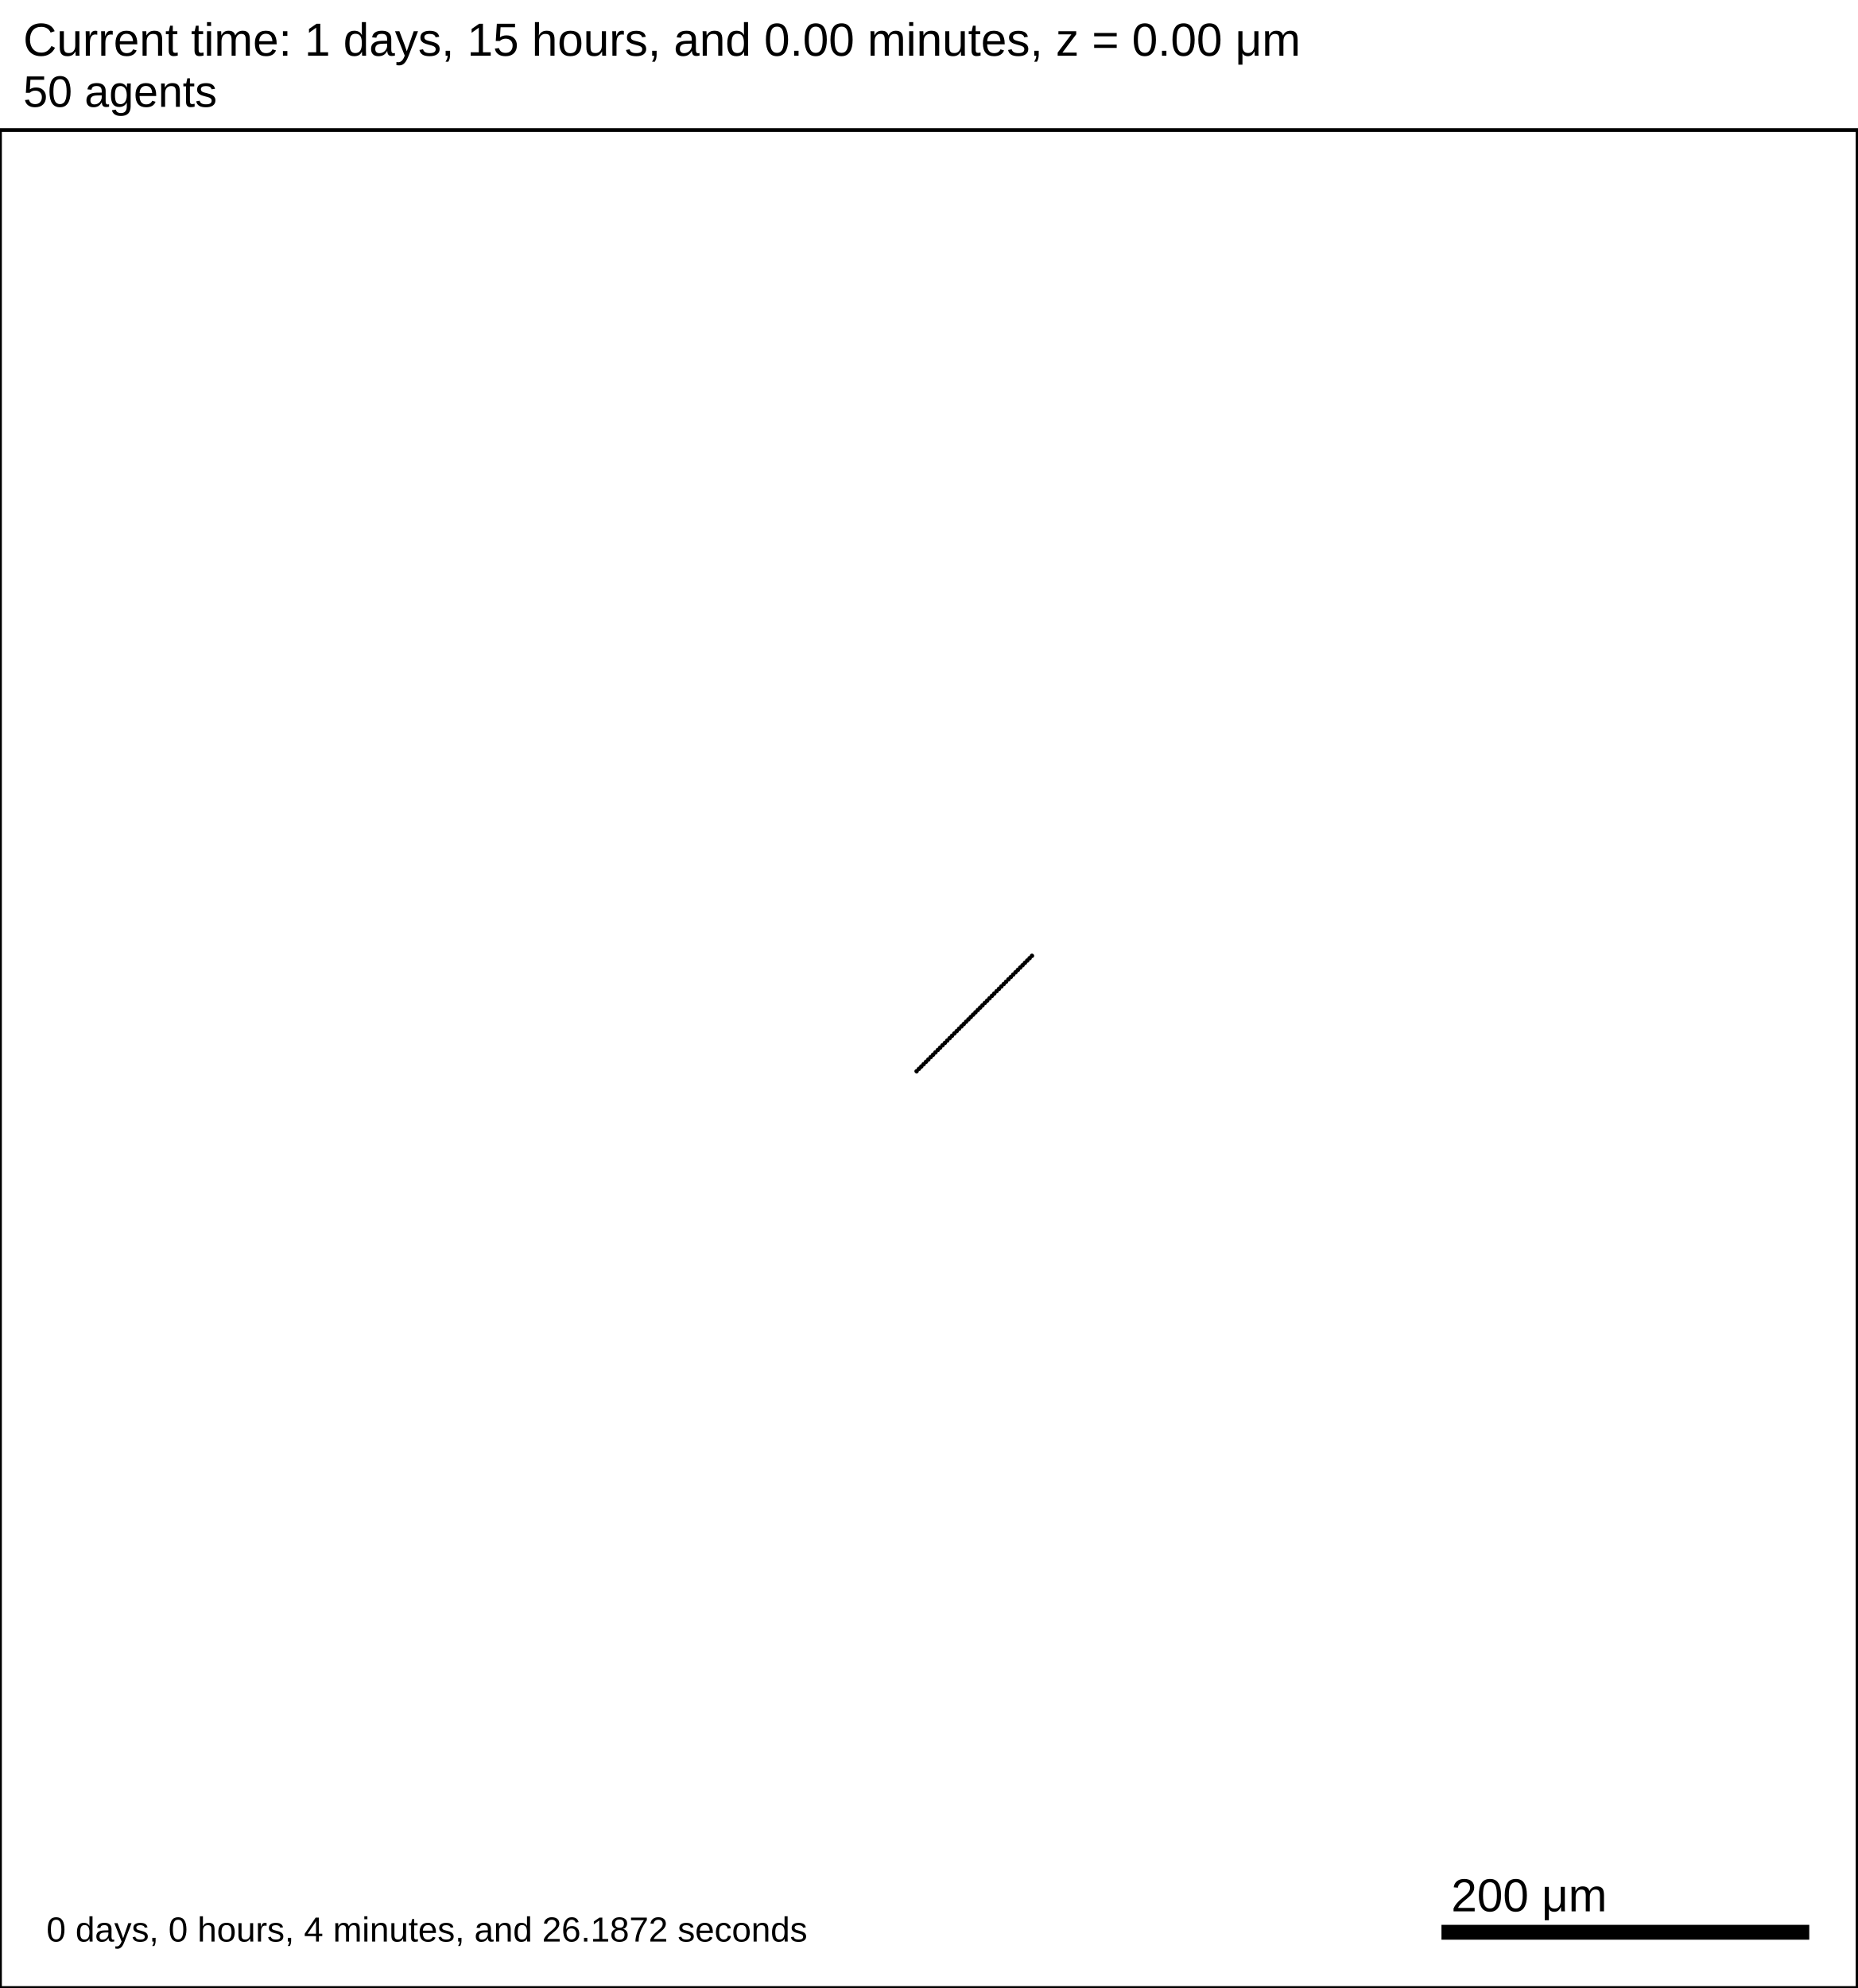
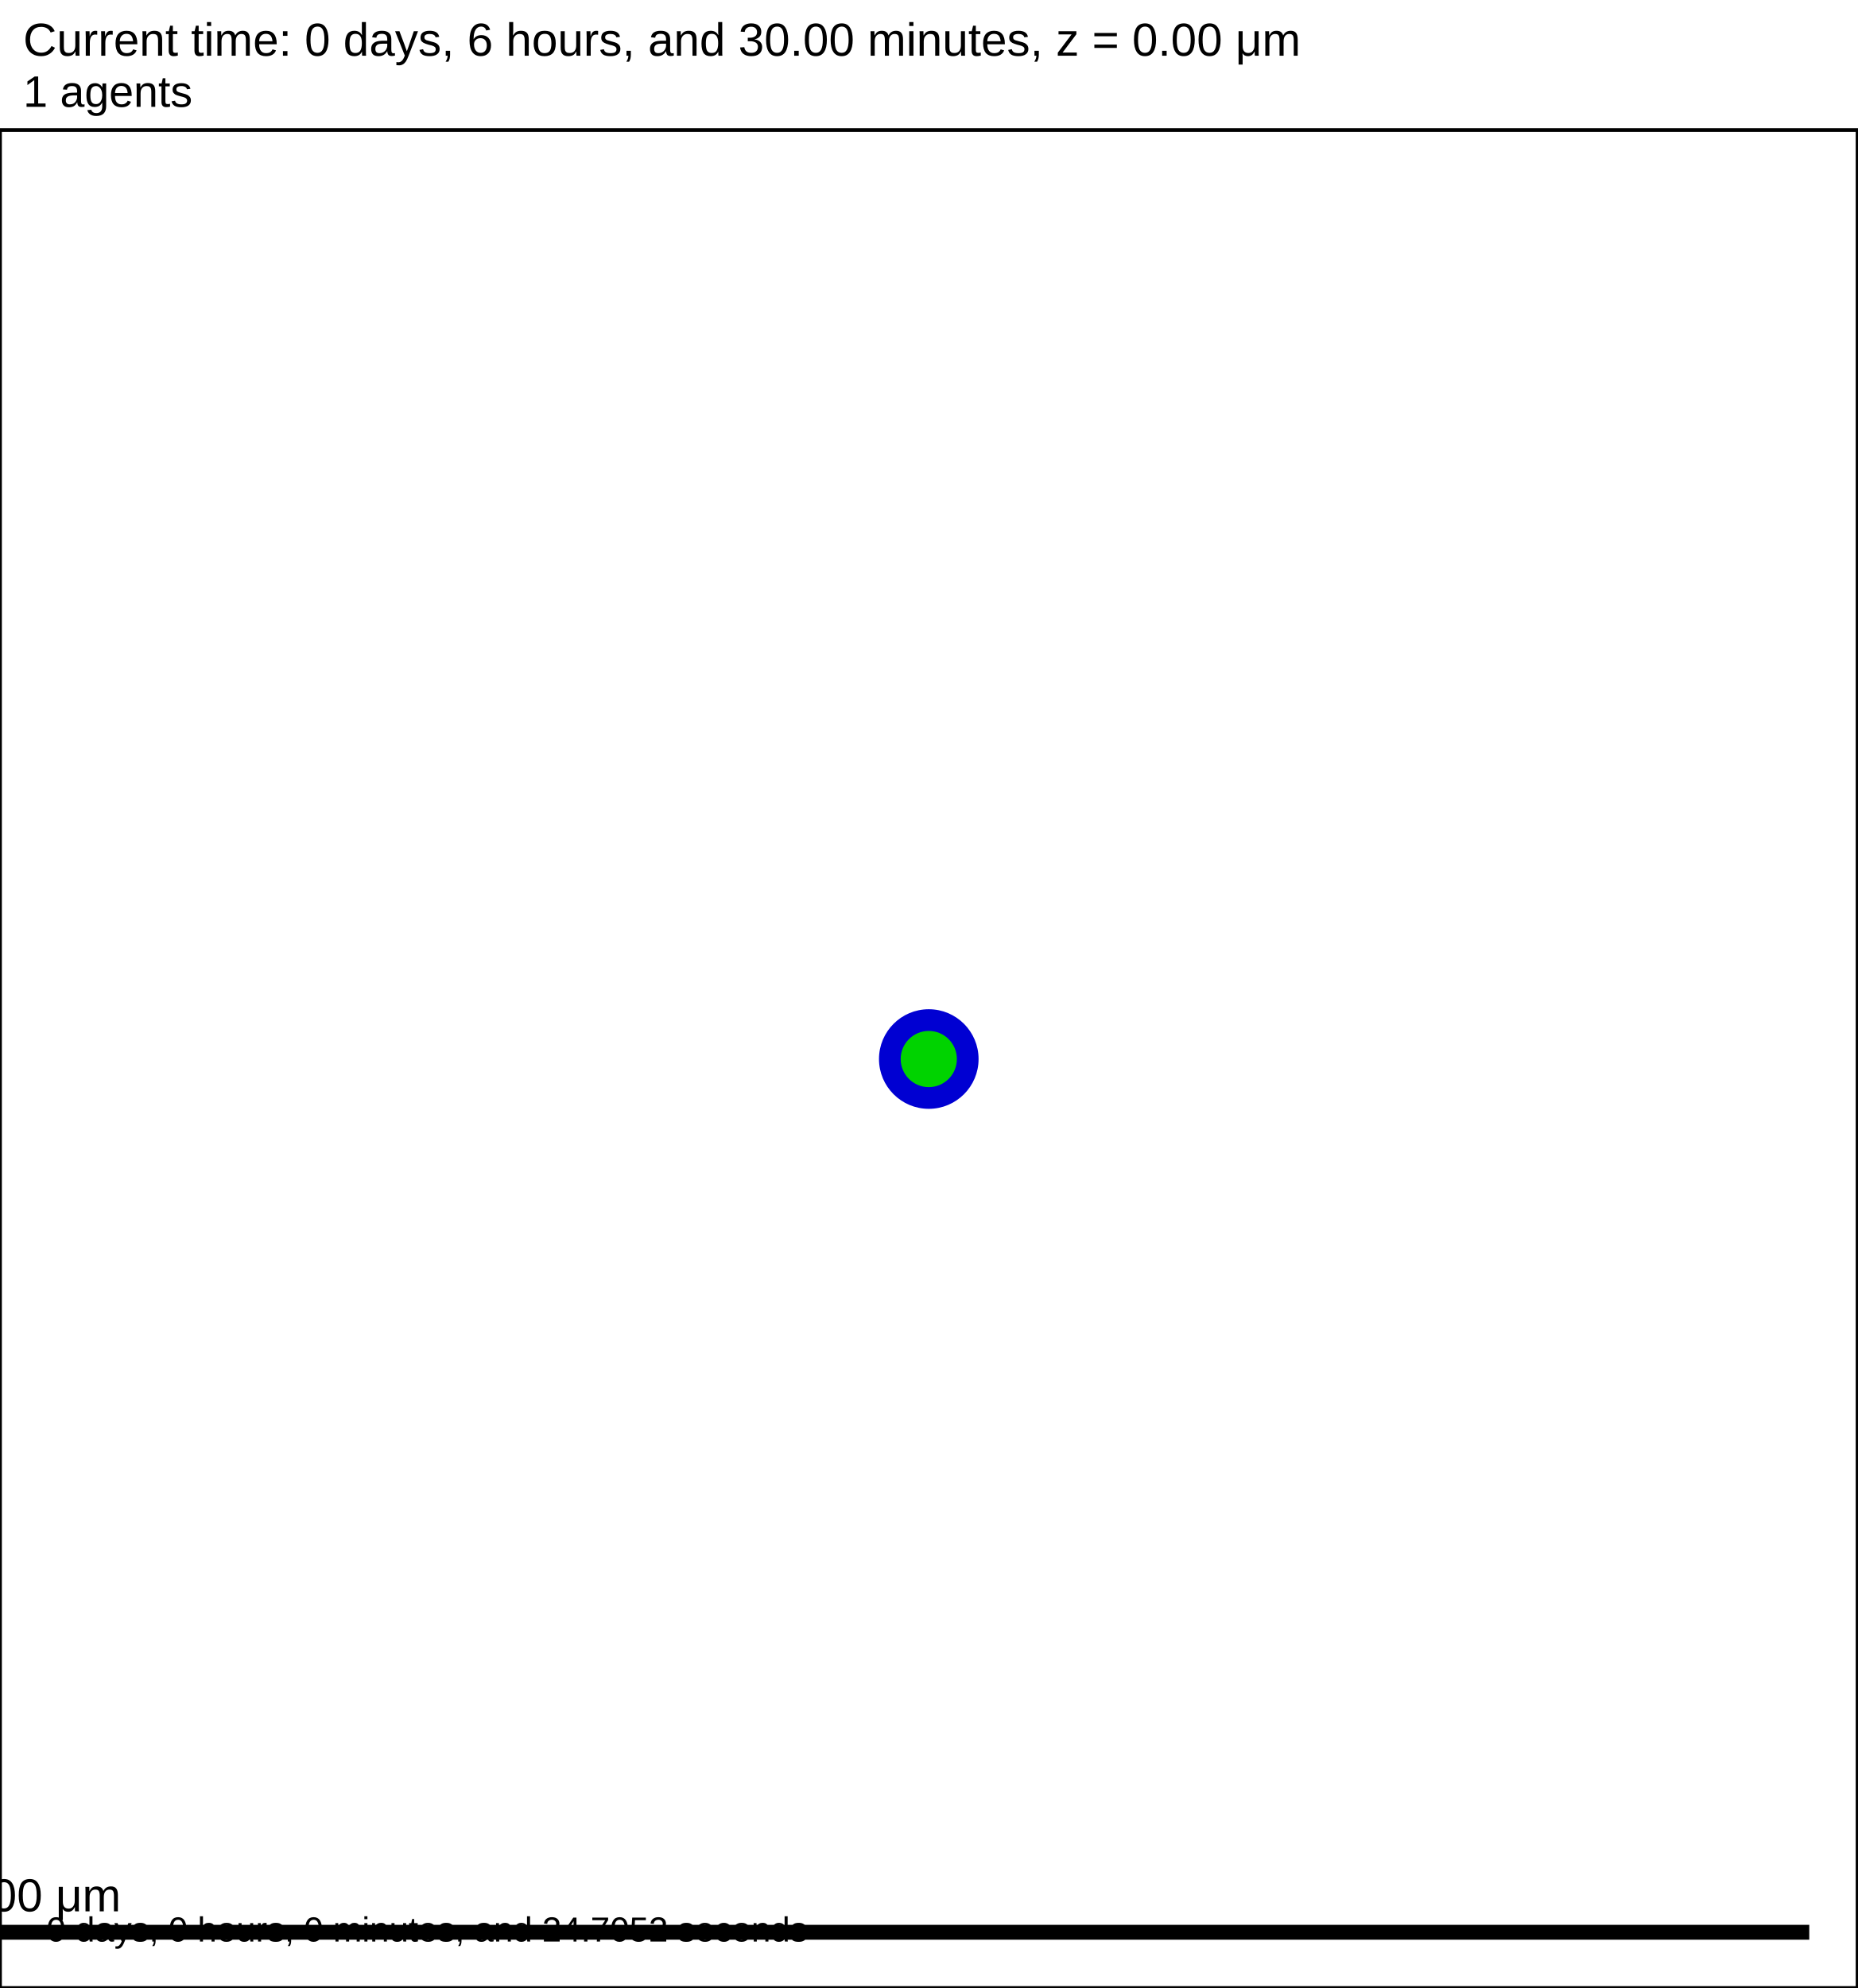
- <svg xmlns="http://www.w3.org/2000/svg" version="1.1" width="1000" height="1070" id="svg2">
-   <rect x="0" y="0" width="1000" height="1070" stroke-width="2" stroke="white" fill="white" />
-   <text x="12.5" y="30" font-family="Arial" font-size="25" fill="black">
-    Current time: 1 days, 15 hours, and 0.00 minutes, z = 0.00 μm
+ <svg xmlns="http://www.w3.org/2000/svg" version="1.1" width="200" height="214" id="svg2">
+   <rect x="0" y="0" width="200" height="214" stroke-width="0.4" stroke="white" fill="white" />
+   <text x="2.5" y="6" font-family="Arial" font-size="5" fill="black">
+    Current time: 0 days, 6 hours, and 30.00 minutes, z = 0.00 μm
  </text>
-   <text x="12.5" y="57.5" font-family="Arial" font-size="23.75" fill="black">
-    50 agents
+   <text x="2.5" y="11.5" font-family="Arial" font-size="4.75" fill="black">
+    1 agents
  </text>
-   <g id="tissue" transform="translate(0,1070) scale(1,-1)">
+   <g id="tissue" transform="translate(0,214) scale(1,-1)">
    <g id="ECM">
  </g>
    <g id="cells">
      <g id="cell0">
-         <circle cx="493.456" cy="493.456" r="0.942" stroke-width="0.5" stroke="rgb(0,0,0)" fill="rgb(0,0,0)" />
-         <circle cx="493.456" cy="493.456" r="0.566" stroke-width="0.5" stroke="rgb(0,0,0)" fill="rgb(0,0,0)" />
-       </g>
-       <g id="cell1">
-         <circle cx="494.724" cy="494.724" r="0.942" stroke-width="0.5" stroke="rgb(0,0,0)" fill="rgb(0,0,0)" />
-         <circle cx="494.724" cy="494.724" r="0.566" stroke-width="0.5" stroke="rgb(0,0,0)" fill="rgb(0,0,0)" />
-       </g>
-       <g id="cell2">
-         <circle cx="495.992" cy="495.992" r="0.942" stroke-width="0.5" stroke="rgb(0,0,0)" fill="rgb(0,0,0)" />
-         <circle cx="495.992" cy="495.992" r="0.566" stroke-width="0.5" stroke="rgb(0,0,0)" fill="rgb(0,0,0)" />
-       </g>
-       <g id="cell3">
-         <circle cx="497.26" cy="497.26" r="0.942" stroke-width="0.5" stroke="rgb(0,0,0)" fill="rgb(0,0,0)" />
-         <circle cx="497.26" cy="497.26" r="0.566" stroke-width="0.5" stroke="rgb(0,0,0)" fill="rgb(0,0,0)" />
-       </g>
-       <g id="cell4">
-         <circle cx="498.528" cy="498.528" r="0.942" stroke-width="0.5" stroke="rgb(0,0,0)" fill="rgb(0,0,0)" />
-         <circle cx="498.528" cy="498.528" r="0.566" stroke-width="0.5" stroke="rgb(0,0,0)" fill="rgb(0,0,0)" />
-       </g>
-       <g id="cell5">
-         <circle cx="499.796" cy="499.796" r="0.942" stroke-width="0.5" stroke="rgb(0,0,0)" fill="rgb(0,0,0)" />
-         <circle cx="499.796" cy="499.796" r="0.566" stroke-width="0.5" stroke="rgb(0,0,0)" fill="rgb(0,0,0)" />
-       </g>
-       <g id="cell6">
-         <circle cx="501.064" cy="501.064" r="0.942" stroke-width="0.5" stroke="rgb(0,0,0)" fill="rgb(0,0,0)" />
-         <circle cx="501.064" cy="501.064" r="0.566" stroke-width="0.5" stroke="rgb(0,0,0)" fill="rgb(0,0,0)" />
-       </g>
-       <g id="cell7">
-         <circle cx="502.331" cy="502.331" r="0.942" stroke-width="0.5" stroke="rgb(0,0,0)" fill="rgb(0,0,0)" />
-         <circle cx="502.331" cy="502.331" r="0.566" stroke-width="0.5" stroke="rgb(0,0,0)" fill="rgb(0,0,0)" />
-       </g>
-       <g id="cell8">
-         <circle cx="503.599" cy="503.599" r="0.942" stroke-width="0.5" stroke="rgb(0,0,0)" fill="rgb(0,0,0)" />
-         <circle cx="503.599" cy="503.599" r="0.566" stroke-width="0.5" stroke="rgb(0,0,0)" fill="rgb(0,0,0)" />
-       </g>
-       <g id="cell9">
-         <circle cx="504.866" cy="504.866" r="0.942" stroke-width="0.5" stroke="rgb(0,0,0)" fill="rgb(0,0,0)" />
-         <circle cx="504.866" cy="504.866" r="0.566" stroke-width="0.5" stroke="rgb(0,0,0)" fill="rgb(0,0,0)" />
-       </g>
-       <g id="cell10">
-         <circle cx="506.133" cy="506.133" r="0.942" stroke-width="0.5" stroke="rgb(0,0,0)" fill="rgb(0,0,0)" />
-         <circle cx="506.133" cy="506.133" r="0.566" stroke-width="0.5" stroke="rgb(0,0,0)" fill="rgb(0,0,0)" />
-       </g>
-       <g id="cell11">
-         <circle cx="507.4" cy="507.4" r="0.942" stroke-width="0.5" stroke="rgb(0,0,0)" fill="rgb(0,0,0)" />
-         <circle cx="507.4" cy="507.4" r="0.566" stroke-width="0.5" stroke="rgb(0,0,0)" fill="rgb(0,0,0)" />
-       </g>
-       <g id="cell12">
-         <circle cx="508.667" cy="508.667" r="0.942" stroke-width="0.5" stroke="rgb(0,0,0)" fill="rgb(0,0,0)" />
-         <circle cx="508.667" cy="508.667" r="0.566" stroke-width="0.5" stroke="rgb(0,0,0)" fill="rgb(0,0,0)" />
-       </g>
-       <g id="cell13">
-         <circle cx="509.934" cy="509.934" r="0.942" stroke-width="0.5" stroke="rgb(0,0,0)" fill="rgb(0,0,0)" />
-         <circle cx="509.934" cy="509.934" r="0.566" stroke-width="0.5" stroke="rgb(0,0,0)" fill="rgb(0,0,0)" />
-       </g>
-       <g id="cell14">
-         <circle cx="511.201" cy="511.201" r="0.942" stroke-width="0.5" stroke="rgb(0,0,0)" fill="rgb(0,0,0)" />
-         <circle cx="511.201" cy="511.201" r="0.566" stroke-width="0.5" stroke="rgb(0,0,0)" fill="rgb(0,0,0)" />
-       </g>
-       <g id="cell15">
-         <circle cx="512.468" cy="512.468" r="0.942" stroke-width="0.5" stroke="rgb(0,0,0)" fill="rgb(0,0,0)" />
-         <circle cx="512.468" cy="512.468" r="0.566" stroke-width="0.5" stroke="rgb(0,0,0)" fill="rgb(0,0,0)" />
-       </g>
-       <g id="cell16">
-         <circle cx="513.735" cy="513.735" r="0.942" stroke-width="0.5" stroke="rgb(0,0,0)" fill="rgb(0,0,0)" />
-         <circle cx="513.735" cy="513.735" r="0.566" stroke-width="0.5" stroke="rgb(0,0,0)" fill="rgb(0,0,0)" />
-       </g>
-       <g id="cell17">
-         <circle cx="515.001" cy="515.001" r="0.942" stroke-width="0.5" stroke="rgb(0,0,0)" fill="rgb(0,0,0)" />
-         <circle cx="515.001" cy="515.001" r="0.566" stroke-width="0.5" stroke="rgb(0,0,0)" fill="rgb(0,0,0)" />
-       </g>
-       <g id="cell18">
-         <circle cx="516.268" cy="516.268" r="0.942" stroke-width="0.5" stroke="rgb(0,0,0)" fill="rgb(0,0,0)" />
-         <circle cx="516.268" cy="516.268" r="0.566" stroke-width="0.5" stroke="rgb(0,0,0)" fill="rgb(0,0,0)" />
-       </g>
-       <g id="cell19">
-         <circle cx="517.535" cy="517.535" r="0.942" stroke-width="0.5" stroke="rgb(0,0,0)" fill="rgb(0,0,0)" />
-         <circle cx="517.535" cy="517.535" r="0.566" stroke-width="0.5" stroke="rgb(0,0,0)" fill="rgb(0,0,0)" />
-       </g>
-       <g id="cell20">
-         <circle cx="518.801" cy="518.801" r="0.942" stroke-width="0.5" stroke="rgb(0,0,0)" fill="rgb(0,0,0)" />
-         <circle cx="518.801" cy="518.801" r="0.566" stroke-width="0.5" stroke="rgb(0,0,0)" fill="rgb(0,0,0)" />
-       </g>
-       <g id="cell21">
-         <circle cx="520.068" cy="520.068" r="0.942" stroke-width="0.5" stroke="rgb(0,0,0)" fill="rgb(0,0,0)" />
-         <circle cx="520.068" cy="520.068" r="0.566" stroke-width="0.5" stroke="rgb(0,0,0)" fill="rgb(0,0,0)" />
-       </g>
-       <g id="cell22">
-         <circle cx="521.334" cy="521.334" r="0.942" stroke-width="0.5" stroke="rgb(0,0,0)" fill="rgb(0,0,0)" />
-         <circle cx="521.334" cy="521.334" r="0.566" stroke-width="0.5" stroke="rgb(0,0,0)" fill="rgb(0,0,0)" />
-       </g>
-       <g id="cell23">
-         <circle cx="522.6" cy="522.6" r="0.942" stroke-width="0.5" stroke="rgb(0,0,0)" fill="rgb(0,0,0)" />
-         <circle cx="522.6" cy="522.6" r="0.566" stroke-width="0.5" stroke="rgb(0,0,0)" fill="rgb(0,0,0)" />
-       </g>
-       <g id="cell24">
-         <circle cx="523.867" cy="523.867" r="0.942" stroke-width="0.5" stroke="rgb(0,0,0)" fill="rgb(0,0,0)" />
-         <circle cx="523.867" cy="523.867" r="0.566" stroke-width="0.5" stroke="rgb(0,0,0)" fill="rgb(0,0,0)" />
-       </g>
-       <g id="cell25">
-         <circle cx="525.133" cy="525.133" r="0.942" stroke-width="0.5" stroke="rgb(0,0,0)" fill="rgb(0,0,0)" />
-         <circle cx="525.133" cy="525.133" r="0.566" stroke-width="0.5" stroke="rgb(0,0,0)" fill="rgb(0,0,0)" />
-       </g>
-       <g id="cell26">
-         <circle cx="526.4" cy="526.4" r="0.942" stroke-width="0.5" stroke="rgb(0,0,0)" fill="rgb(0,0,0)" />
-         <circle cx="526.4" cy="526.4" r="0.566" stroke-width="0.5" stroke="rgb(0,0,0)" fill="rgb(0,0,0)" />
-       </g>
-       <g id="cell27">
-         <circle cx="527.666" cy="527.666" r="0.942" stroke-width="0.5" stroke="rgb(0,0,0)" fill="rgb(0,0,0)" />
-         <circle cx="527.666" cy="527.666" r="0.566" stroke-width="0.5" stroke="rgb(0,0,0)" fill="rgb(0,0,0)" />
-       </g>
-       <g id="cell28">
-         <circle cx="528.932" cy="528.932" r="0.942" stroke-width="0.5" stroke="rgb(0,0,0)" fill="rgb(0,0,0)" />
-         <circle cx="528.932" cy="528.932" r="0.566" stroke-width="0.5" stroke="rgb(0,0,0)" fill="rgb(0,0,0)" />
-       </g>
-       <g id="cell29">
-         <circle cx="530.199" cy="530.199" r="0.942" stroke-width="0.5" stroke="rgb(0,0,0)" fill="rgb(0,0,0)" />
-         <circle cx="530.199" cy="530.199" r="0.566" stroke-width="0.5" stroke="rgb(0,0,0)" fill="rgb(0,0,0)" />
-       </g>
-       <g id="cell30">
-         <circle cx="531.465" cy="531.465" r="0.942" stroke-width="0.5" stroke="rgb(0,0,0)" fill="rgb(0,0,0)" />
-         <circle cx="531.465" cy="531.465" r="0.566" stroke-width="0.5" stroke="rgb(0,0,0)" fill="rgb(0,0,0)" />
-       </g>
-       <g id="cell31">
-         <circle cx="532.732" cy="532.732" r="0.942" stroke-width="0.5" stroke="rgb(0,0,0)" fill="rgb(0,0,0)" />
-         <circle cx="532.732" cy="532.732" r="0.566" stroke-width="0.5" stroke="rgb(0,0,0)" fill="rgb(0,0,0)" />
-       </g>
-       <g id="cell32">
-         <circle cx="533.999" cy="533.999" r="0.942" stroke-width="0.5" stroke="rgb(0,0,0)" fill="rgb(0,0,0)" />
-         <circle cx="533.999" cy="533.999" r="0.566" stroke-width="0.5" stroke="rgb(0,0,0)" fill="rgb(0,0,0)" />
-       </g>
-       <g id="cell33">
-         <circle cx="535.265" cy="535.265" r="0.942" stroke-width="0.5" stroke="rgb(0,0,0)" fill="rgb(0,0,0)" />
-         <circle cx="535.265" cy="535.265" r="0.566" stroke-width="0.5" stroke="rgb(0,0,0)" fill="rgb(0,0,0)" />
-       </g>
-       <g id="cell34">
-         <circle cx="536.532" cy="536.532" r="0.942" stroke-width="0.5" stroke="rgb(0,0,0)" fill="rgb(0,0,0)" />
-         <circle cx="536.532" cy="536.532" r="0.566" stroke-width="0.5" stroke="rgb(0,0,0)" fill="rgb(0,0,0)" />
-       </g>
-       <g id="cell35">
-         <circle cx="537.799" cy="537.799" r="0.942" stroke-width="0.5" stroke="rgb(0,0,0)" fill="rgb(0,0,0)" />
-         <circle cx="537.799" cy="537.799" r="0.566" stroke-width="0.5" stroke="rgb(0,0,0)" fill="rgb(0,0,0)" />
-       </g>
-       <g id="cell36">
-         <circle cx="539.066" cy="539.066" r="0.942" stroke-width="0.5" stroke="rgb(0,0,0)" fill="rgb(0,0,0)" />
-         <circle cx="539.066" cy="539.066" r="0.566" stroke-width="0.5" stroke="rgb(0,0,0)" fill="rgb(0,0,0)" />
-       </g>
-       <g id="cell37">
-         <circle cx="540.333" cy="540.333" r="0.942" stroke-width="0.5" stroke="rgb(0,0,0)" fill="rgb(0,0,0)" />
-         <circle cx="540.333" cy="540.333" r="0.566" stroke-width="0.5" stroke="rgb(0,0,0)" fill="rgb(0,0,0)" />
-       </g>
-       <g id="cell38">
-         <circle cx="541.6" cy="541.6" r="0.942" stroke-width="0.5" stroke="rgb(0,0,0)" fill="rgb(0,0,0)" />
-         <circle cx="541.6" cy="541.6" r="0.566" stroke-width="0.5" stroke="rgb(0,0,0)" fill="rgb(0,0,0)" />
-       </g>
-       <g id="cell39">
-         <circle cx="542.867" cy="542.867" r="0.942" stroke-width="0.5" stroke="rgb(0,0,0)" fill="rgb(0,0,0)" />
-         <circle cx="542.867" cy="542.867" r="0.566" stroke-width="0.5" stroke="rgb(0,0,0)" fill="rgb(0,0,0)" />
-       </g>
-       <g id="cell40">
-         <circle cx="544.134" cy="544.134" r="0.942" stroke-width="0.5" stroke="rgb(0,0,0)" fill="rgb(0,0,0)" />
-         <circle cx="544.134" cy="544.134" r="0.566" stroke-width="0.5" stroke="rgb(0,0,0)" fill="rgb(0,0,0)" />
-       </g>
-       <g id="cell41">
-         <circle cx="545.401" cy="545.401" r="0.942" stroke-width="0.5" stroke="rgb(0,0,0)" fill="rgb(0,0,0)" />
-         <circle cx="545.401" cy="545.401" r="0.566" stroke-width="0.5" stroke="rgb(0,0,0)" fill="rgb(0,0,0)" />
-       </g>
-       <g id="cell42">
-         <circle cx="546.669" cy="546.669" r="0.942" stroke-width="0.5" stroke="rgb(0,0,0)" fill="rgb(0,0,0)" />
-         <circle cx="546.669" cy="546.669" r="0.566" stroke-width="0.5" stroke="rgb(0,0,0)" fill="rgb(0,0,0)" />
-       </g>
-       <g id="cell43">
-         <circle cx="547.936" cy="547.936" r="0.942" stroke-width="0.5" stroke="rgb(0,0,0)" fill="rgb(0,0,0)" />
-         <circle cx="547.936" cy="547.936" r="0.566" stroke-width="0.5" stroke="rgb(0,0,0)" fill="rgb(0,0,0)" />
-       </g>
-       <g id="cell44">
-         <circle cx="549.204" cy="549.204" r="0.942" stroke-width="0.5" stroke="rgb(0,0,0)" fill="rgb(0,0,0)" />
-         <circle cx="549.204" cy="549.204" r="0.566" stroke-width="0.5" stroke="rgb(0,0,0)" fill="rgb(0,0,0)" />
-       </g>
-       <g id="cell45">
-         <circle cx="550.472" cy="550.472" r="0.942" stroke-width="0.5" stroke="rgb(0,0,0)" fill="rgb(0,0,0)" />
-         <circle cx="550.472" cy="550.472" r="0.566" stroke-width="0.5" stroke="rgb(0,0,0)" fill="rgb(0,0,0)" />
-       </g>
-       <g id="cell46">
-         <circle cx="551.74" cy="551.74" r="0.942" stroke-width="0.5" stroke="rgb(0,0,0)" fill="rgb(0,0,0)" />
-         <circle cx="551.74" cy="551.74" r="0.566" stroke-width="0.5" stroke="rgb(0,0,0)" fill="rgb(0,0,0)" />
-       </g>
-       <g id="cell47">
-         <circle cx="553.008" cy="553.008" r="0.942" stroke-width="0.5" stroke="rgb(0,0,0)" fill="rgb(0,0,0)" />
-         <circle cx="553.008" cy="553.008" r="0.566" stroke-width="0.5" stroke="rgb(0,0,0)" fill="rgb(0,0,0)" />
-       </g>
-       <g id="cell48">
-         <circle cx="554.276" cy="554.276" r="0.942" stroke-width="0.5" stroke="rgb(0,0,0)" fill="rgb(0,0,0)" />
-         <circle cx="554.276" cy="554.276" r="0.566" stroke-width="0.5" stroke="rgb(0,0,0)" fill="rgb(0,0,0)" />
-       </g>
-       <g id="cell49">
-         <circle cx="555.544" cy="555.544" r="0.942" stroke-width="0.5" stroke="rgb(0,0,0)" fill="rgb(0,0,0)" />
-         <circle cx="555.544" cy="555.544" r="0.566" stroke-width="0.5" stroke="rgb(0,0,0)" fill="rgb(0,0,0)" />
+         <circle cx="100" cy="100" r="5.111" stroke-width="0.5" stroke="rgb(0,0,210)" fill="rgb(0,0,210)" />
+         <circle cx="100" cy="100" r="2.775" stroke-width="0.5" stroke="rgb(0,211,0)" fill="rgb(0,211,0)" />
      </g>
    </g>
  </g>
-   <rect x="775" y="1035" width="200" height="10" stroke-width="2" stroke="rgb(255,255,255)" fill="rgb(0,0,0)" />
-   <text x="781.25" y="1028.75" font-family="Arial" font-size="25" fill="black">
+   <rect x="-5" y="207" width="200" height="2" stroke-width="0.4" stroke="rgb(255,255,255)" fill="rgb(0,0,0)" />
+   <text x="-3.75" y="205.75" font-family="Arial" font-size="5" fill="black">
   200 μm
  </text>
-   <text x="25" y="1045" font-family="Arial" font-size="18.75" fill="black">
-    0 days, 0 hours, 4 minutes, and 26.1872 seconds
+   <text x="5" y="209" font-family="Arial" font-size="3.75" fill="black">
+    0 days, 0 hours, 0 minutes, and 24.7052 seconds
  </text>
-   <rect x="0" y="70" width="1000" height="1000" stroke-width="2" stroke="rgb(0,0,0)" fill="none" />
+   <rect x="0" y="14" width="200" height="200" stroke-width="0.4" stroke="rgb(0,0,0)" fill="none" />
</svg>
